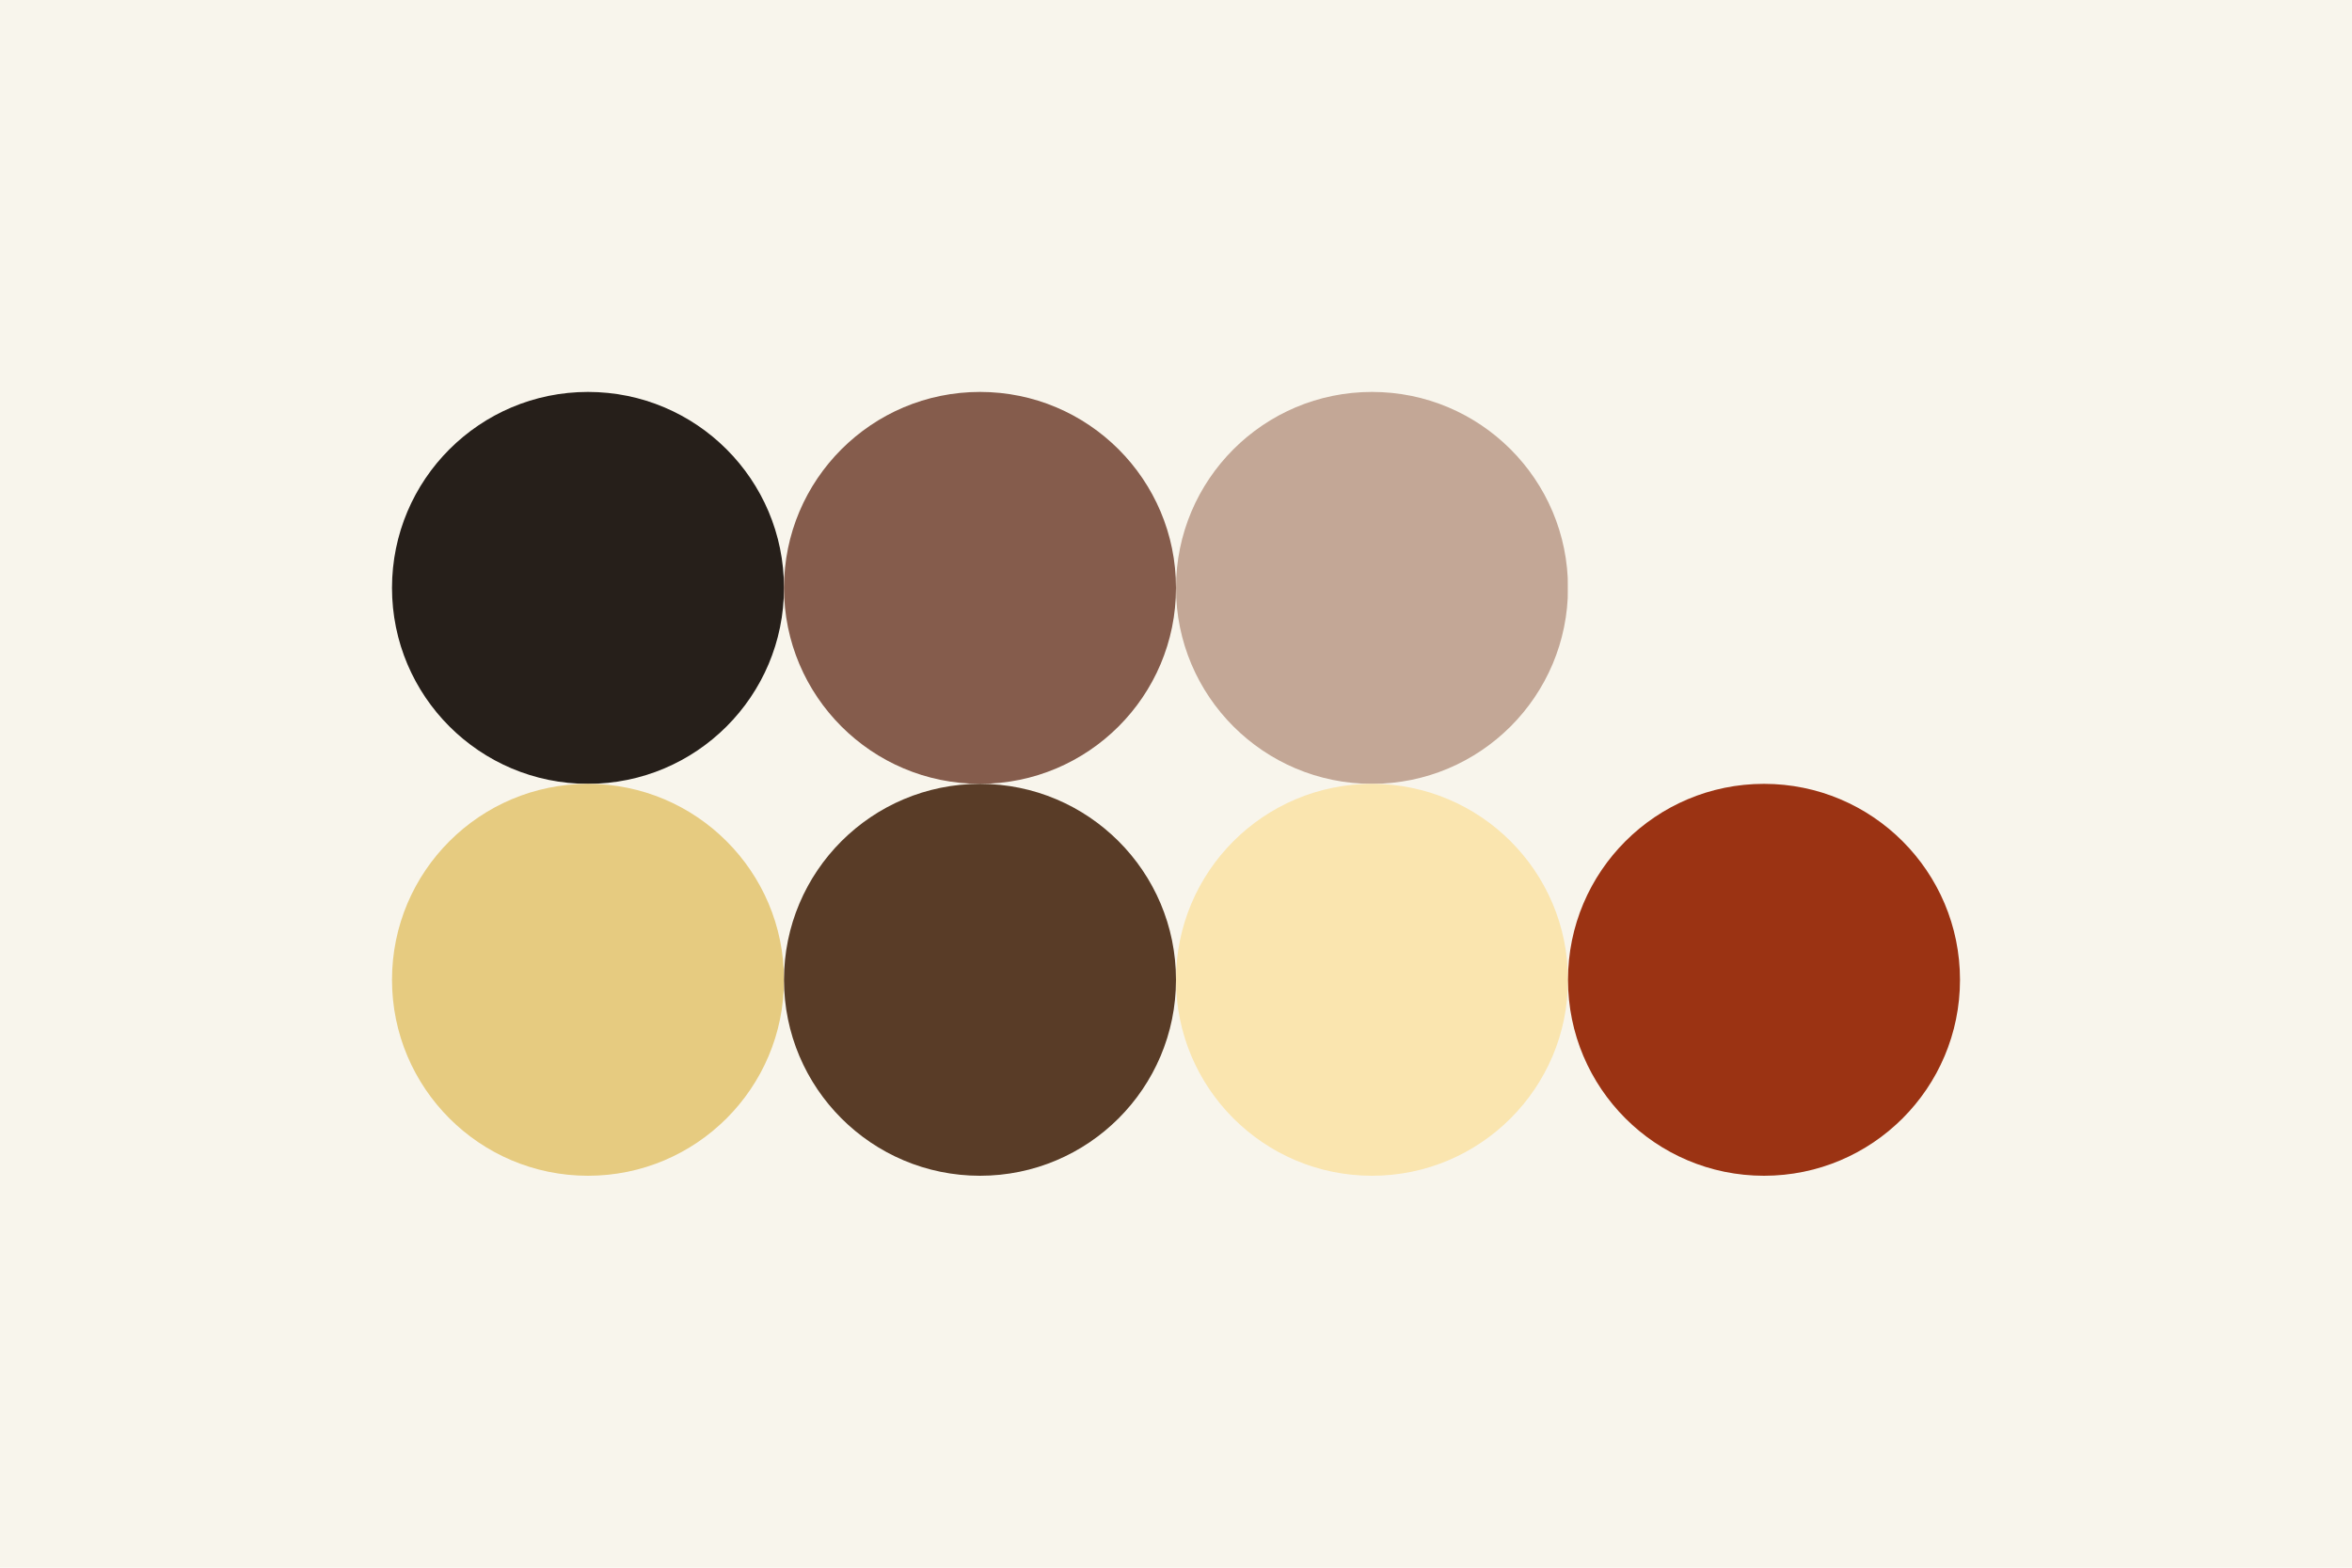
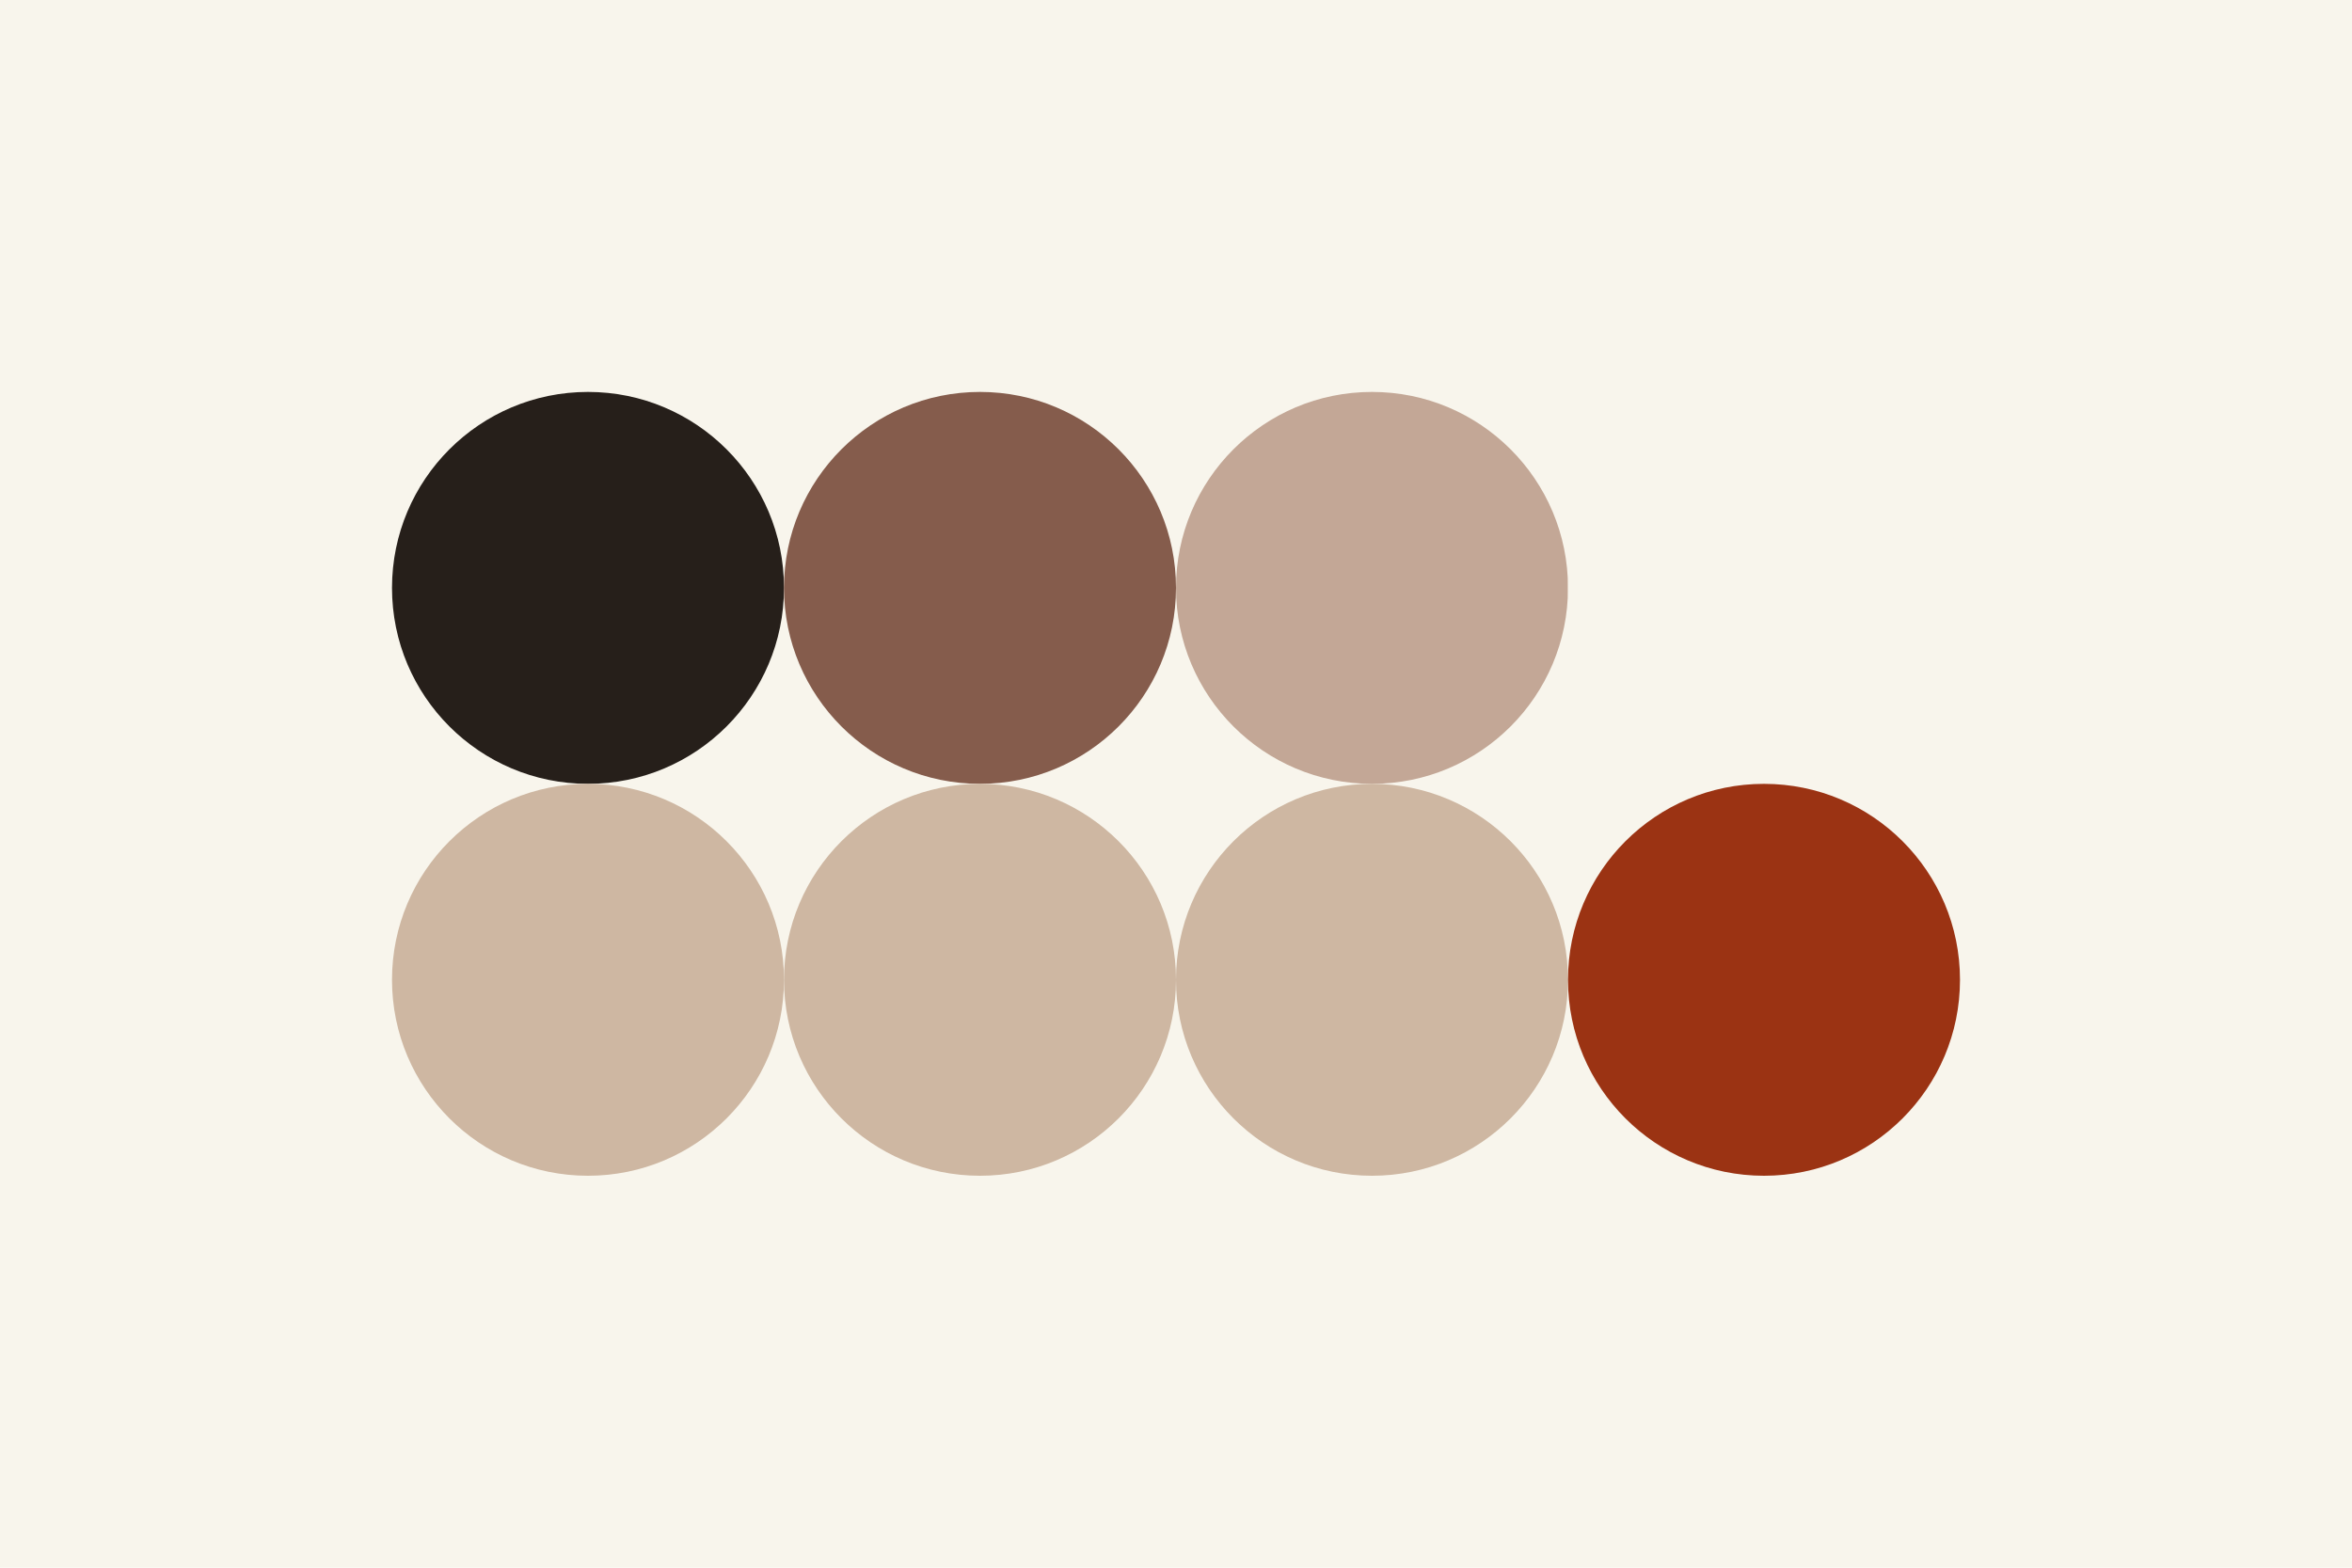
<svg xmlns="http://www.w3.org/2000/svg" width="96px" height="64px" baseProfile="full" version="1.1">
+   <rect id="mode" fill="light" />
  <rect width="96" height="64" id="background" fill="#f8f5ec" />
  <circle cx="24" cy="24" r="8" id="f_high" fill="#261f1a" />
  <circle cx="40" cy="24" r="8" id="f_med" fill="#855c4c" />
  <circle cx="56" cy="24" r="8" id="f_low" fill="#c3a796" />
  <circle cx="72" cy="24" r="8" id="f_inv" fill="#f8f5ec" />
-   <circle cx="24" cy="40" r="8" id="b_high" fill="#e6cb80" />
-   <circle cx="40" cy="40" r="8" id="b_med" fill="#593c27" />
-   <circle cx="56" cy="40" r="8" id="b_low" fill="#fae5af" />
+   <circle cx="24" cy="40" r="8" id="b_high" fill="#ceb7a2" />
+   <circle cx="40" cy="40" r="8" id="b_med" fill="#ceb7a2" />
+   <circle cx="56" cy="40" r="8" id="b_low" fill="#ceb7a2" />
  <circle cx="72" cy="40" r="8" id="b_inv" fill="#9b3313" />
</svg>
